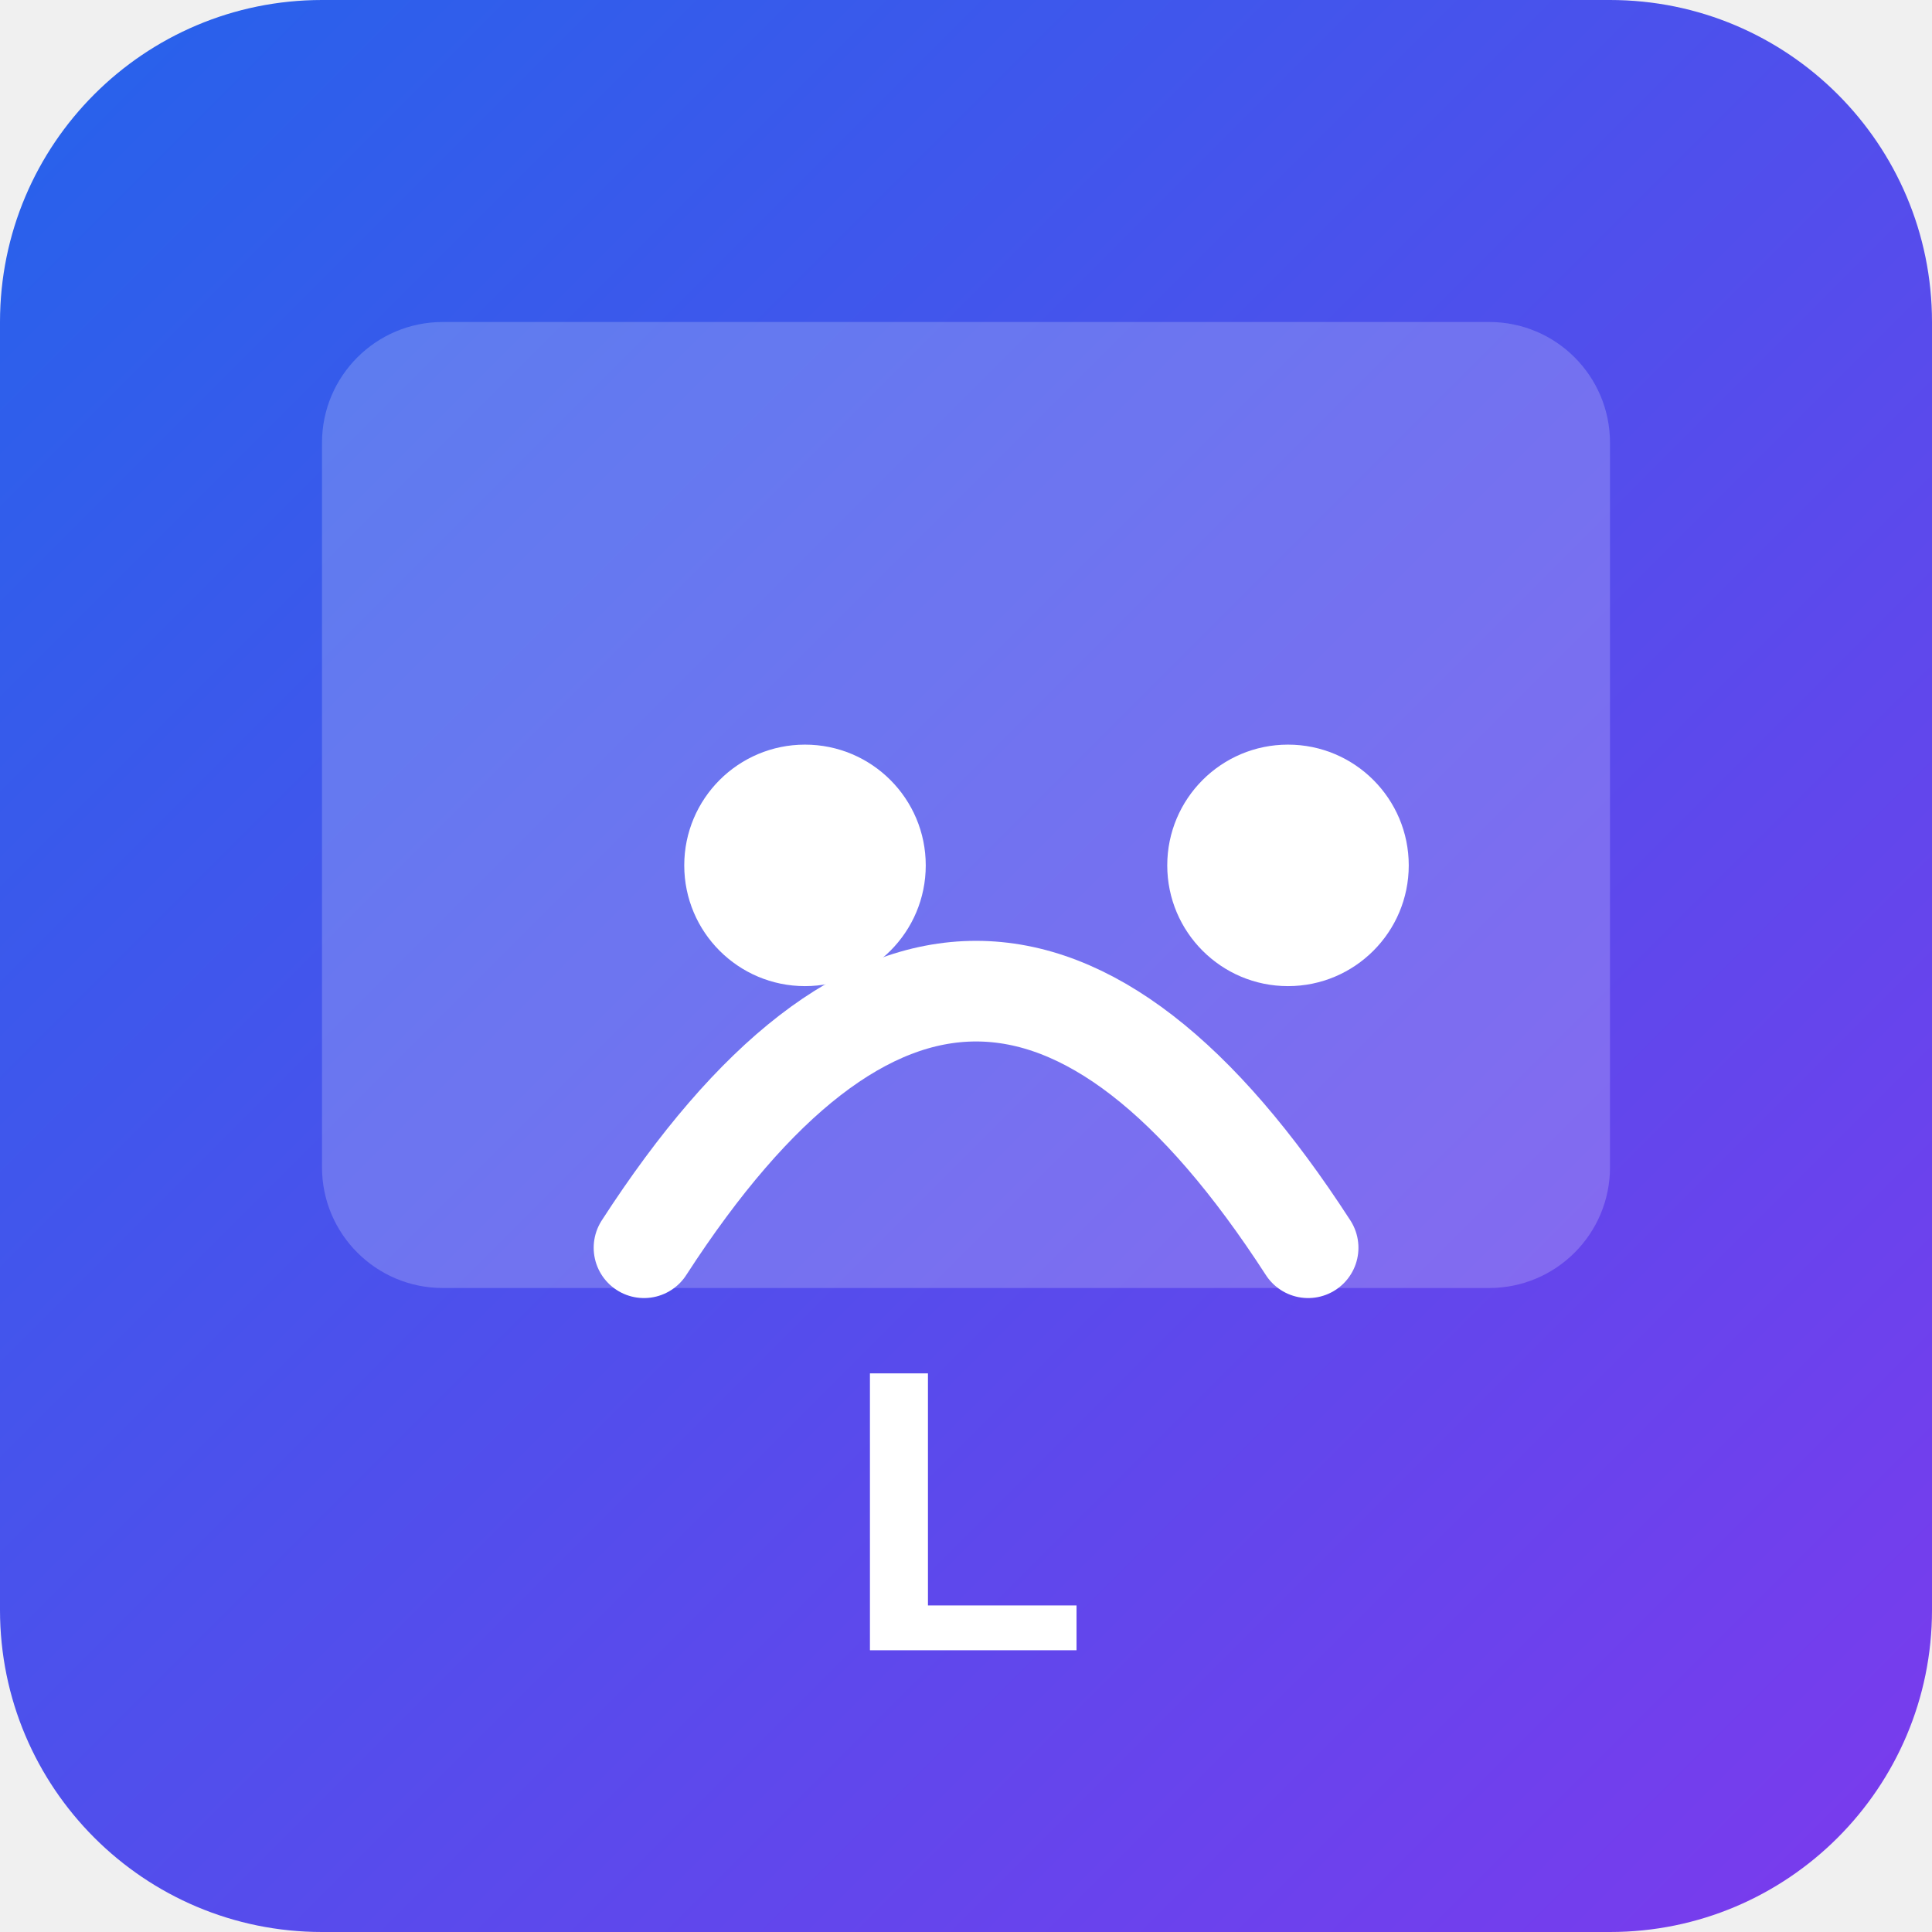
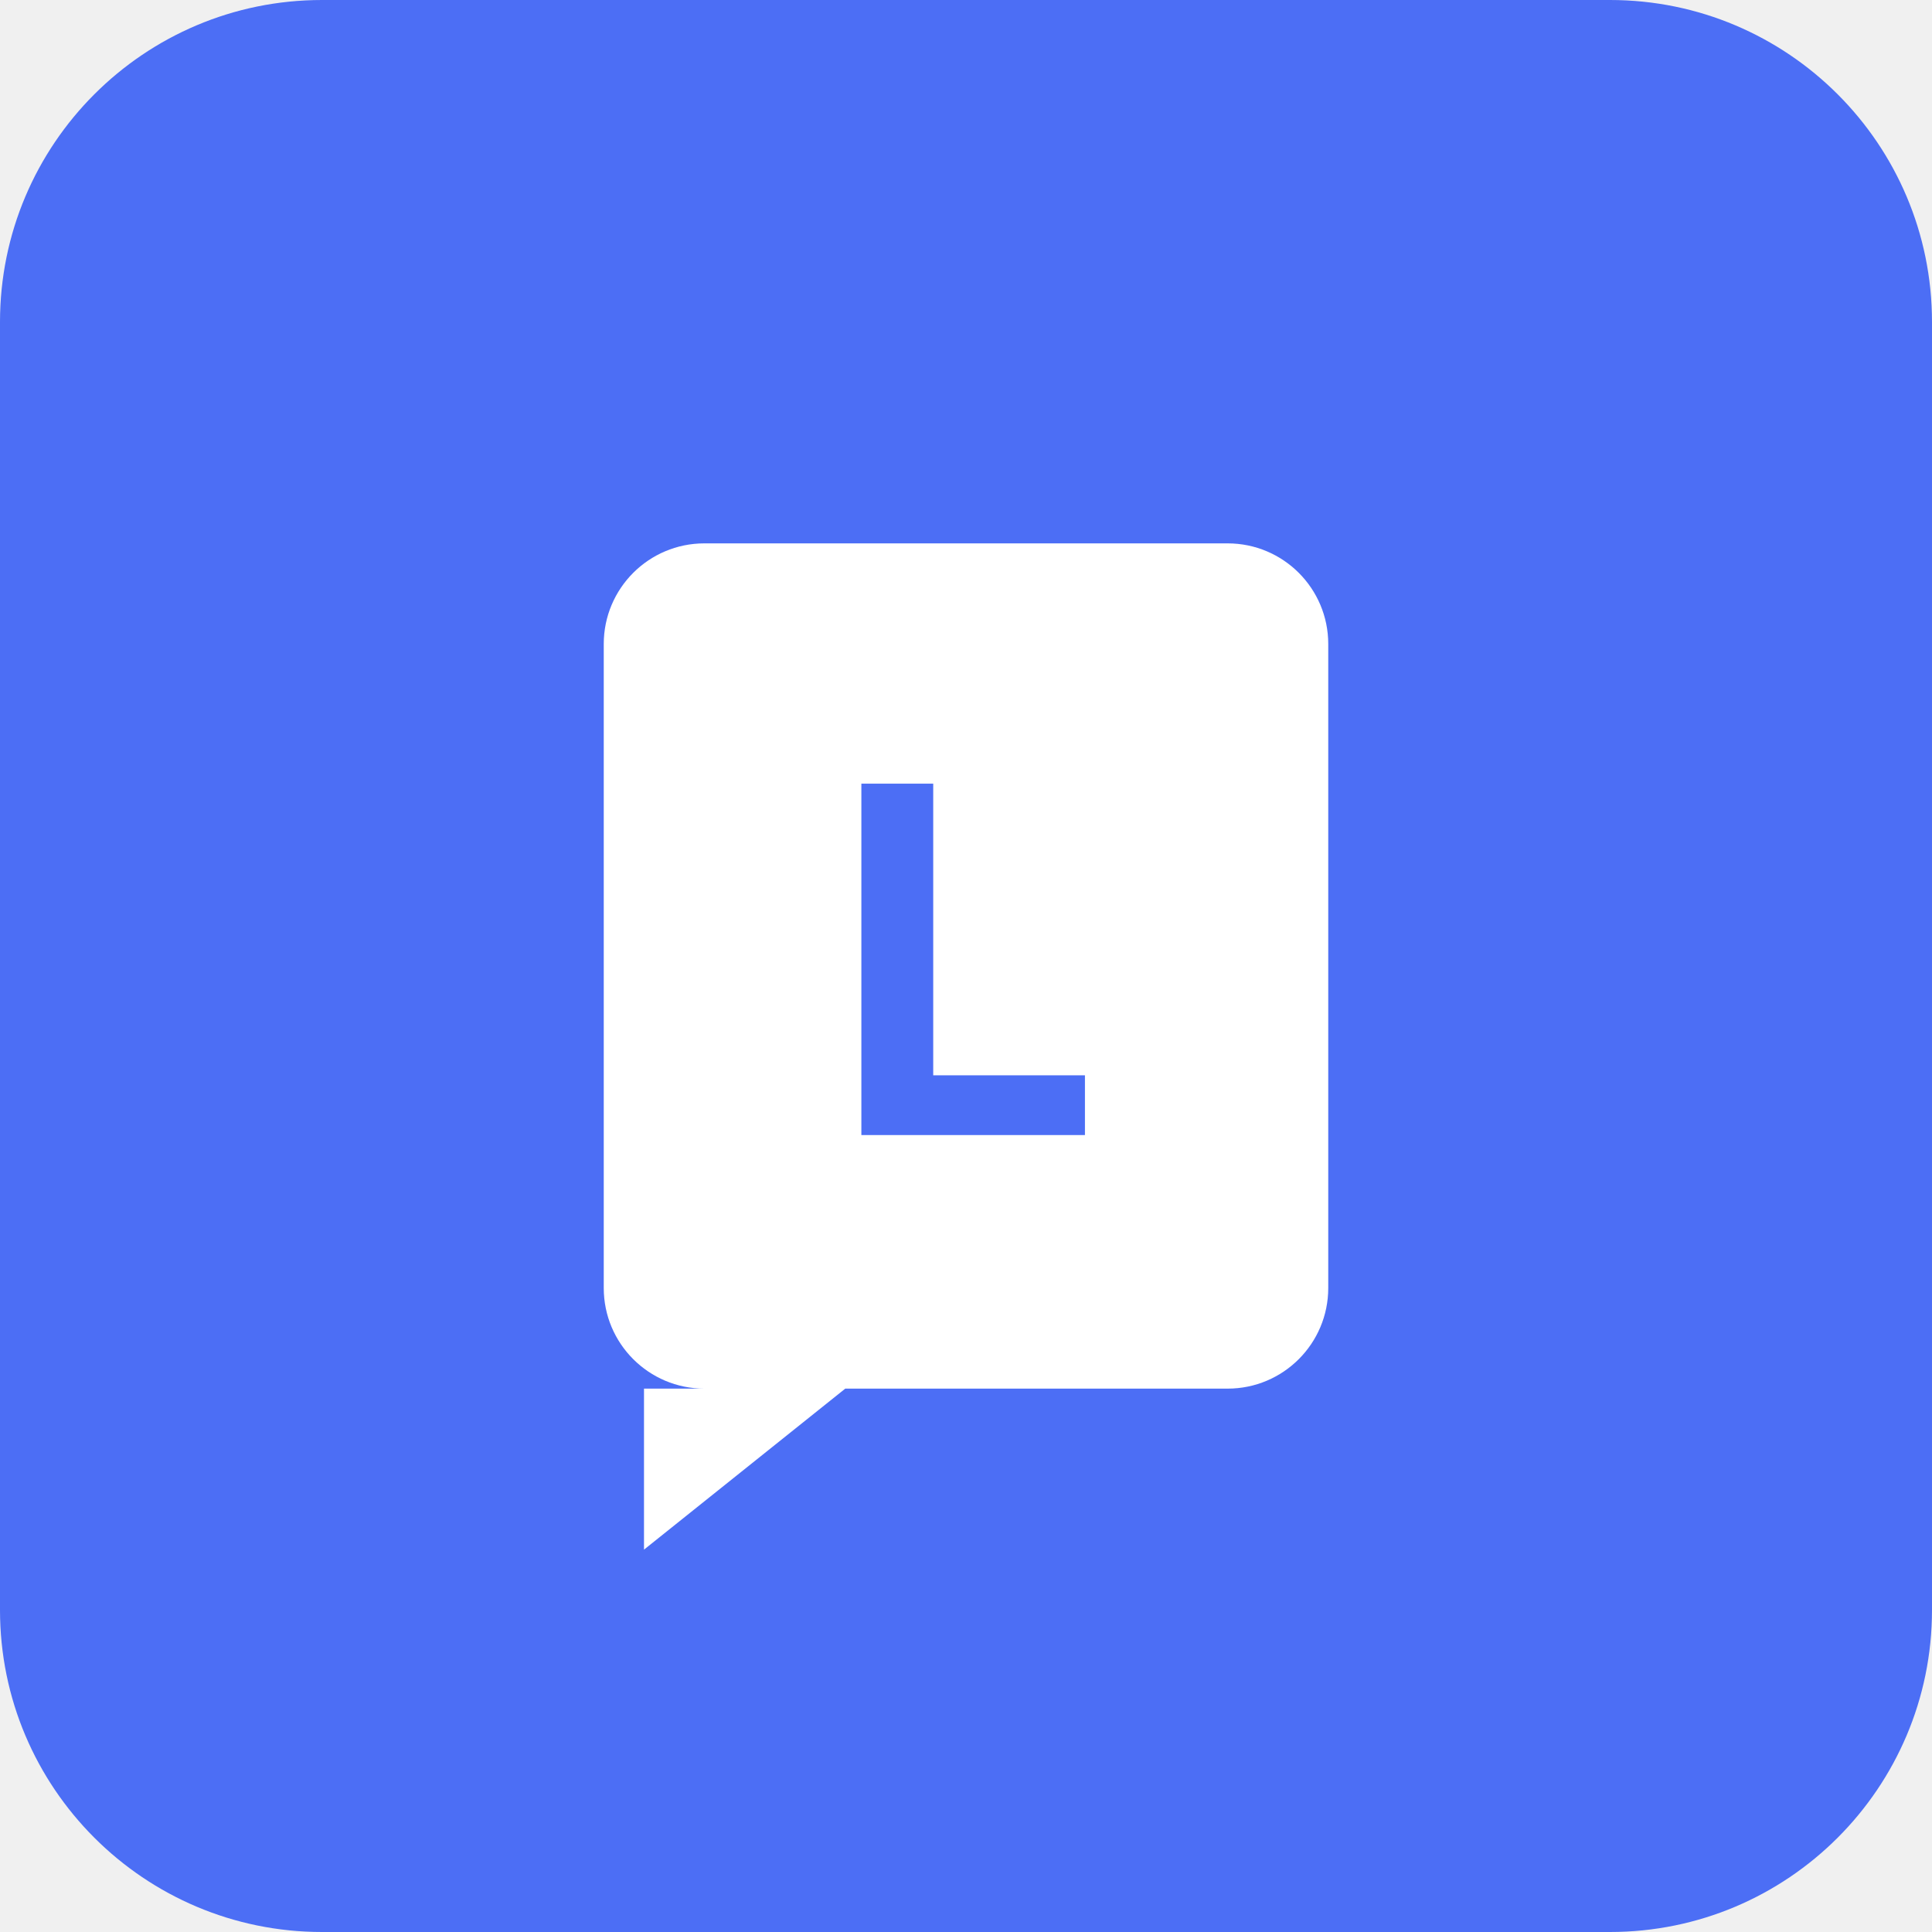
- <svg xmlns="http://www.w3.org/2000/svg" width="192" height="192" viewBox="0 0 192 192">
-   <defs>
-     <linearGradient id="g" x1="0" y1="0" x2="1" y2="1">
-       <stop offset="0%" stop-color="#2563eb" />
-       <stop offset="100%" stop-color="#7c3aed" />
-     </linearGradient>
-   </defs>
-   <rect width="192" height="192" rx="32" fill="url(#g)" />
-   <g fill="#fff" transform="translate(32,32)">
-     <rect x="0" y="0" width="128" height="96" rx="12" opacity="0.2" />
-     <path d="M32 92c22-34 44-34 66 0" stroke="#fff" stroke-width="10" fill="none" stroke-linecap="round" />
-     <circle cx="48" cy="54" r="12" fill="#fff" />
-     <circle cx="96" cy="54" r="12" fill="#fff" />
-     <text x="64" y="132" font-size="40" text-anchor="middle" font-family="system-ui,Segoe UI,Arial" font-weight="700">L</text>
-   </g>
+ <svg xmlns="http://www.w3.org/2000/svg" width="192" height="192" viewBox="0 0 192 192" fill="none">
+   <rect width="192" height="192" rx="32" fill="#4C6EF5" />
+   <path d="M60 64C60 58.477 64.477 54 70 54H122C127.523 54 132 58.477 132 64V128C132 133.523 127.523 138 122 138H84L64 154V138H70C64.477 138 60 133.523 60 128V64Z" fill="white" />
+   <text x="50%" y="50%" text-anchor="middle" dy=".35em" font-family="Inter, sans-serif" font-size="48" font-weight="bold" fill="#4C6EF5">
+     L
+   </text>
</svg>
